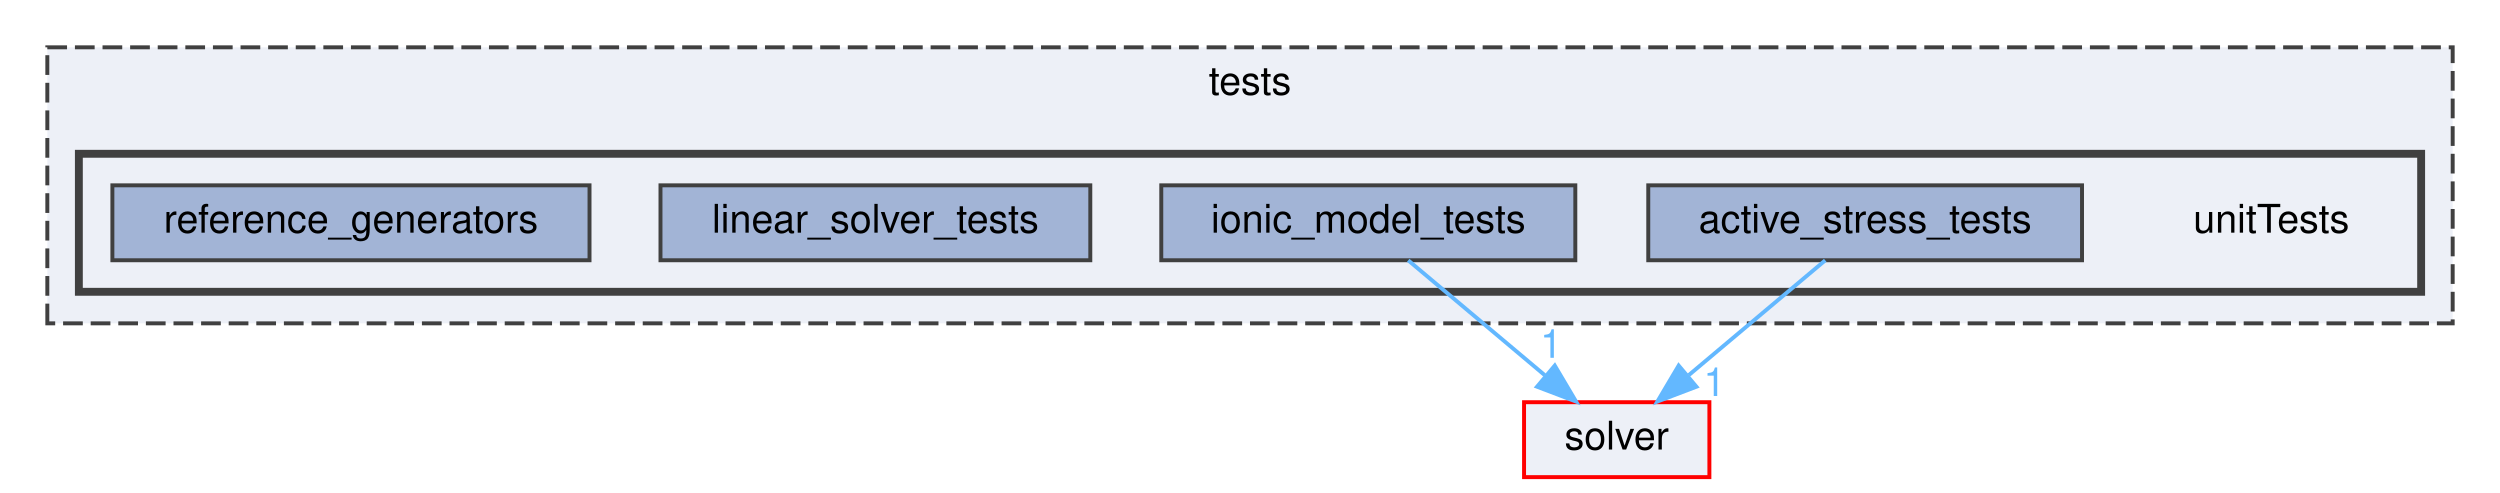
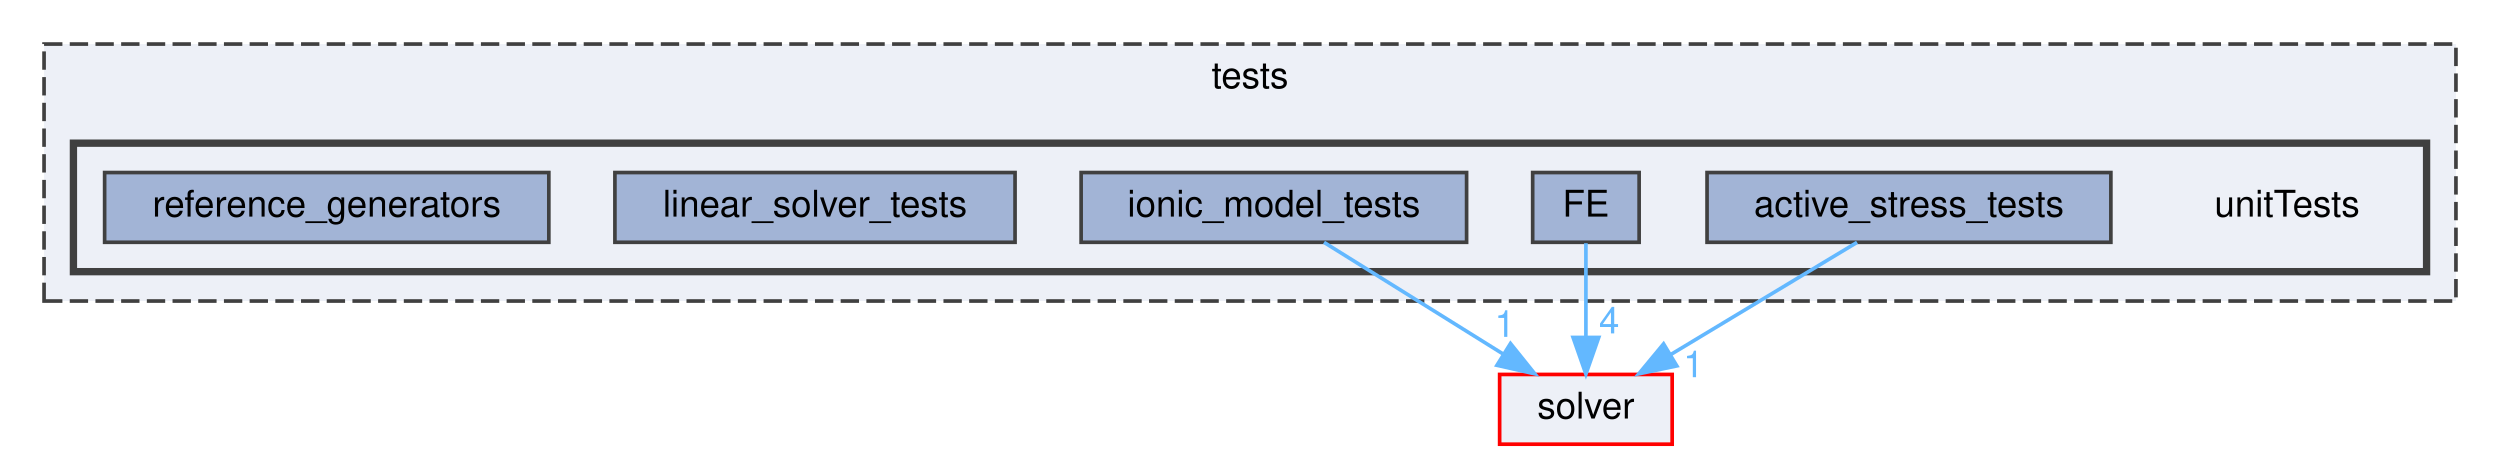
- <svg xmlns="http://www.w3.org/2000/svg" xmlns:xlink="http://www.w3.org/1999/xlink" width="634pt" height="125pt" viewBox="0.00 0.00 634.00 125.00">
+ <svg xmlns="http://www.w3.org/2000/svg" xmlns:xlink="http://www.w3.org/1999/xlink" width="681pt" height="125pt" viewBox="0.00 0.00 681.00 125.00">
  <g id="graph0" class="graph" transform="scale(1 1) rotate(0) translate(4 121)">
    <g id="clust1" class="cluster">
      <g id="a_clust1">
        <a xlink:href="dir_59425e443f801f1f2fd8bbe4959a3ccf.html" target="_top" xlink:title="tests">
-           <polygon fill="#edf0f7" stroke="#404040" stroke-dasharray="5,2" points="8,-39 8,-109 618,-109 618,-39 8,-39" />
-           <text text-anchor="middle" x="313" y="-97" font-family="Helvetica,sans-Serif" font-size="10.00">tests</text>
+           <polygon fill="#edf0f7" stroke="#404040" stroke-dasharray="5,2" points="8,-39 8,-109 665,-109 665,-39 8,-39" />
+           <text text-anchor="middle" x="336.5" y="-97" font-family="Helvetica,sans-Serif" font-size="10.00">tests</text>
        </a>
      </g>
    </g>
    <g id="clust2" class="cluster">
      <g id="a_clust2">
        <a xlink:href="dir_3322993225688b69f673c52129ab3e59.html" target="_top">
-           <polygon fill="#edf0f7" stroke="#404040" stroke-width="2" points="16,-47 16,-82 610,-82 610,-47 16,-47" />
+           <polygon fill="#edf0f7" stroke="#404040" stroke-width="2" points="16,-47 16,-82 657,-82 657,-47 16,-47" />
        </a>
      </g>
    </g>
    <g id="node1" class="node">
-       <text text-anchor="middle" x="572" y="-62" font-family="Helvetica,sans-Serif" font-size="10.00">unitTests</text>
+       <text text-anchor="middle" x="619" y="-62" font-family="Helvetica,sans-Serif" font-size="10.00">unitTests</text>
    </g>
    <g id="node2" class="node">
      <g id="a_node2">
        <a xlink:href="dir_9699fddee48c207a9827f53d0f59a6a2.html" target="_top" xlink:title="active_stress_tests">
-           <polygon fill="#a2b4d6" stroke="#404040" points="524,-74 414,-74 414,-55 524,-55 524,-74" />
-           <text text-anchor="middle" x="469" y="-62" font-family="Helvetica,sans-Serif" font-size="10.00">active_stress_tests</text>
+           <polygon fill="#a2b4d6" stroke="#404040" points="571,-74 461,-74 461,-55 571,-55 571,-74" />
+           <text text-anchor="middle" x="516" y="-62" font-family="Helvetica,sans-Serif" font-size="10.00">active_stress_tests</text>
        </a>
      </g>
    </g>
-     <g id="node6" class="node">
-       <g id="a_node6">
+     <g id="node7" class="node">
+       <g id="a_node7">
        <a xlink:href="dir_efbd6dac86ba3db355ec311a66674d80.html" target="_top" xlink:title="solver">
-           <polygon fill="#edf0f7" stroke="red" points="429.5,-19 382.5,-19 382.5,0 429.5,0 429.5,-19" />
-           <text text-anchor="middle" x="406" y="-7" font-family="Helvetica,sans-Serif" font-size="10.00">solver</text>
+           <polygon fill="#edf0f7" stroke="red" points="451.5,-19 404.5,-19 404.5,0 451.5,0 451.5,-19" />
+           <text text-anchor="middle" x="428" y="-7" font-family="Helvetica,sans-Serif" font-size="10.00">solver</text>
        </a>
      </g>
    </g>
    <g id="edge1" class="edge">
      <g id="a_edge1">
-         <a xlink:href="dir_000001_000020.html" target="_top">
-           <path fill="none" stroke="#63b8ff" d="M458.88,-54.98C449.56,-47.15 435.53,-35.34 424.26,-25.86" />
-           <polygon fill="#63b8ff" stroke="#63b8ff" points="426.21,-22.93 416.31,-19.17 421.71,-28.29 426.21,-22.93" />
+         <a xlink:href="dir_000001_000022.html" target="_top">
+           <path fill="none" stroke="#63b8ff" d="M501.86,-54.98C488.21,-46.77 467.31,-34.18 451.22,-24.49" />
+           <polygon fill="#63b8ff" stroke="#63b8ff" points="452.77,-21.33 442.4,-19.17 449.16,-27.33 452.77,-21.33" />
        </a>
      </g>
      <g id="a_edge1-headlabel">
-         <a xlink:href="dir_000001_000020.html" target="_top" xlink:title="1">
-           <text text-anchor="middle" x="430.79" y="-20.57" font-family="Helvetica,sans-Serif" font-size="10.00" fill="#63b8ff">1</text>
+         <a xlink:href="dir_000001_000022.html" target="_top" xlink:title="1">
+           <text text-anchor="middle" x="457.31" y="-18.25" font-family="Helvetica,sans-Serif" font-size="10.00" fill="#63b8ff">1</text>
        </a>
      </g>
    </g>
    <g id="node3" class="node">
      <g id="a_node3">
+         <a xlink:href="dir_5505f9a66511a375f6b59749e1f23535.html" target="_top" xlink:title="FE">
+           <polygon fill="#a2b4d6" stroke="#404040" points="442.5,-74 413.5,-74 413.5,-55 442.5,-55 442.5,-74" />
+           <text text-anchor="middle" x="428" y="-62" font-family="Helvetica,sans-Serif" font-size="10.00">FE</text>
+         </a>
+       </g>
+     </g>
+     <g id="edge2" class="edge">
+       <g id="a_edge2">
+         <a xlink:href="dir_000009_000022.html" target="_top">
+           <path fill="none" stroke="#63b8ff" d="M428,-54.75C428,-47.8 428,-37.85 428,-29.13" />
+           <polygon fill="#63b8ff" stroke="#63b8ff" points="431.5,-29.09 428,-19.09 424.5,-29.09 431.5,-29.09" />
+         </a>
+       </g>
+       <g id="a_edge2-headlabel">
+         <a xlink:href="dir_000009_000022.html" target="_top" xlink:title="4">
+           <text text-anchor="middle" x="434.34" y="-30.18" font-family="Helvetica,sans-Serif" font-size="10.00" fill="#63b8ff">4</text>
+         </a>
+       </g>
+     </g>
+     <g id="node4" class="node">
+       <g id="a_node4">
        <a xlink:href="dir_3b8ff05fdf73751c8fa4037da9cc50b5.html" target="_top" xlink:title="ionic_model_tests">
          <polygon fill="#a2b4d6" stroke="#404040" points="395.5,-74 290.5,-74 290.5,-55 395.5,-55 395.5,-74" />
          <text text-anchor="middle" x="343" y="-62" font-family="Helvetica,sans-Serif" font-size="10.00">ionic_model_tests</text>
        </a>
      </g>
    </g>
-     <g id="edge2" class="edge">
-       <g id="a_edge2">
-         <a xlink:href="dir_000012_000020.html" target="_top">
-           <path fill="none" stroke="#63b8ff" d="M353.12,-54.98C362.44,-47.15 376.47,-35.34 387.74,-25.86" />
-           <polygon fill="#63b8ff" stroke="#63b8ff" points="390.29,-28.29 395.69,-19.17 385.79,-22.93 390.29,-28.29" />
+     <g id="edge3" class="edge">
+       <g id="a_edge3">
+         <a xlink:href="dir_000013_000022.html" target="_top">
+           <path fill="none" stroke="#63b8ff" d="M356.66,-54.98C369.84,-46.77 390.03,-34.18 405.57,-24.49" />
+           <polygon fill="#63b8ff" stroke="#63b8ff" points="407.46,-27.43 414.09,-19.17 403.76,-21.49 407.46,-27.43" />
        </a>
      </g>
-       <g id="a_edge2-headlabel">
-         <a xlink:href="dir_000012_000020.html" target="_top" xlink:title="1">
-           <text text-anchor="middle" x="389.37" y="-30.27" font-family="Helvetica,sans-Serif" font-size="10.00" fill="#63b8ff">1</text>
+       <g id="a_edge3-headlabel">
+         <a xlink:href="dir_000013_000022.html" target="_top" xlink:title="1">
+           <text text-anchor="middle" x="405.91" y="-29.24" font-family="Helvetica,sans-Serif" font-size="10.00" fill="#63b8ff">1</text>
        </a>
      </g>
    </g>
-     <g id="node4" class="node">
-       <g id="a_node4">
+     <g id="node5" class="node">
+       <g id="a_node5">
        <a xlink:href="dir_b1cd6b4104b867ab4f3ee2b8257962d8.html" target="_top" xlink:title="linear_solver_tests">
          <polygon fill="#a2b4d6" stroke="#404040" points="272.5,-74 163.5,-74 163.5,-55 272.5,-55 272.5,-74" />
          <text text-anchor="middle" x="218" y="-62" font-family="Helvetica,sans-Serif" font-size="10.00">linear_solver_tests</text>
        </a>
      </g>
    </g>
-     <g id="node5" class="node">
-       <g id="a_node5">
+     <g id="node6" class="node">
+       <g id="a_node6">
        <a xlink:href="dir_4681773df7444325aa463d5ff4273cc8.html" target="_top" xlink:title="reference_generators">
          <polygon fill="#a2b4d6" stroke="#404040" points="145.5,-74 24.5,-74 24.5,-55 145.5,-55 145.5,-74" />
          <text text-anchor="middle" x="85" y="-62" font-family="Helvetica,sans-Serif" font-size="10.00">reference_generators</text>
        </a>
      </g>
    </g>
  </g>
</svg>
